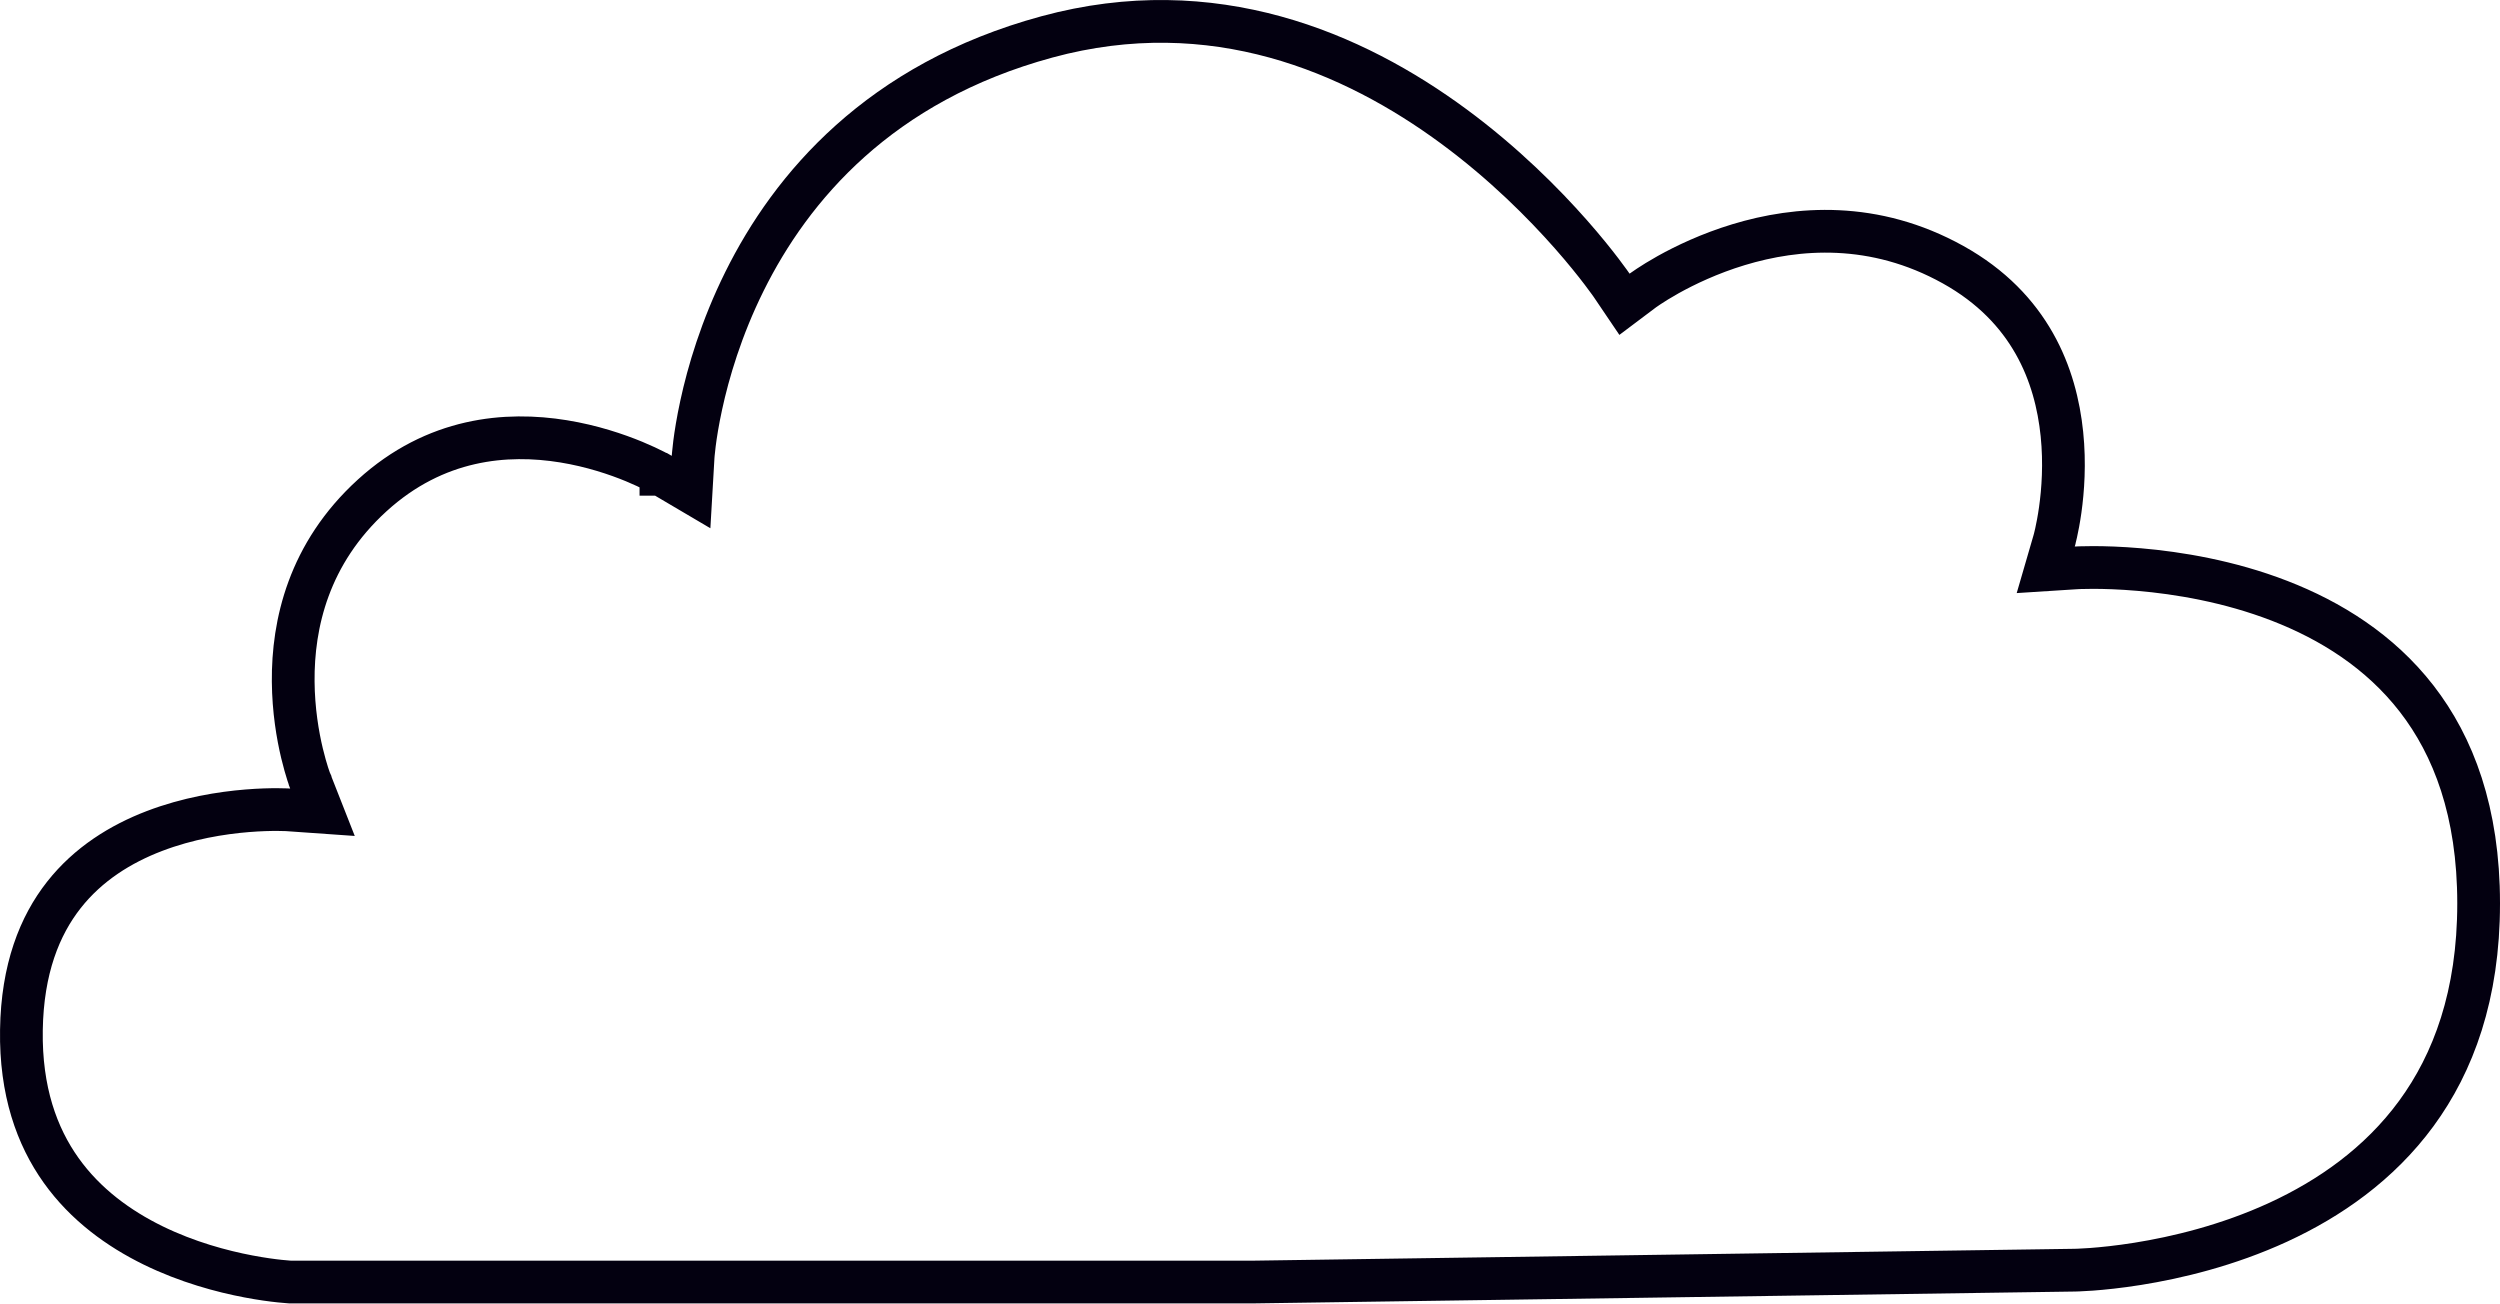
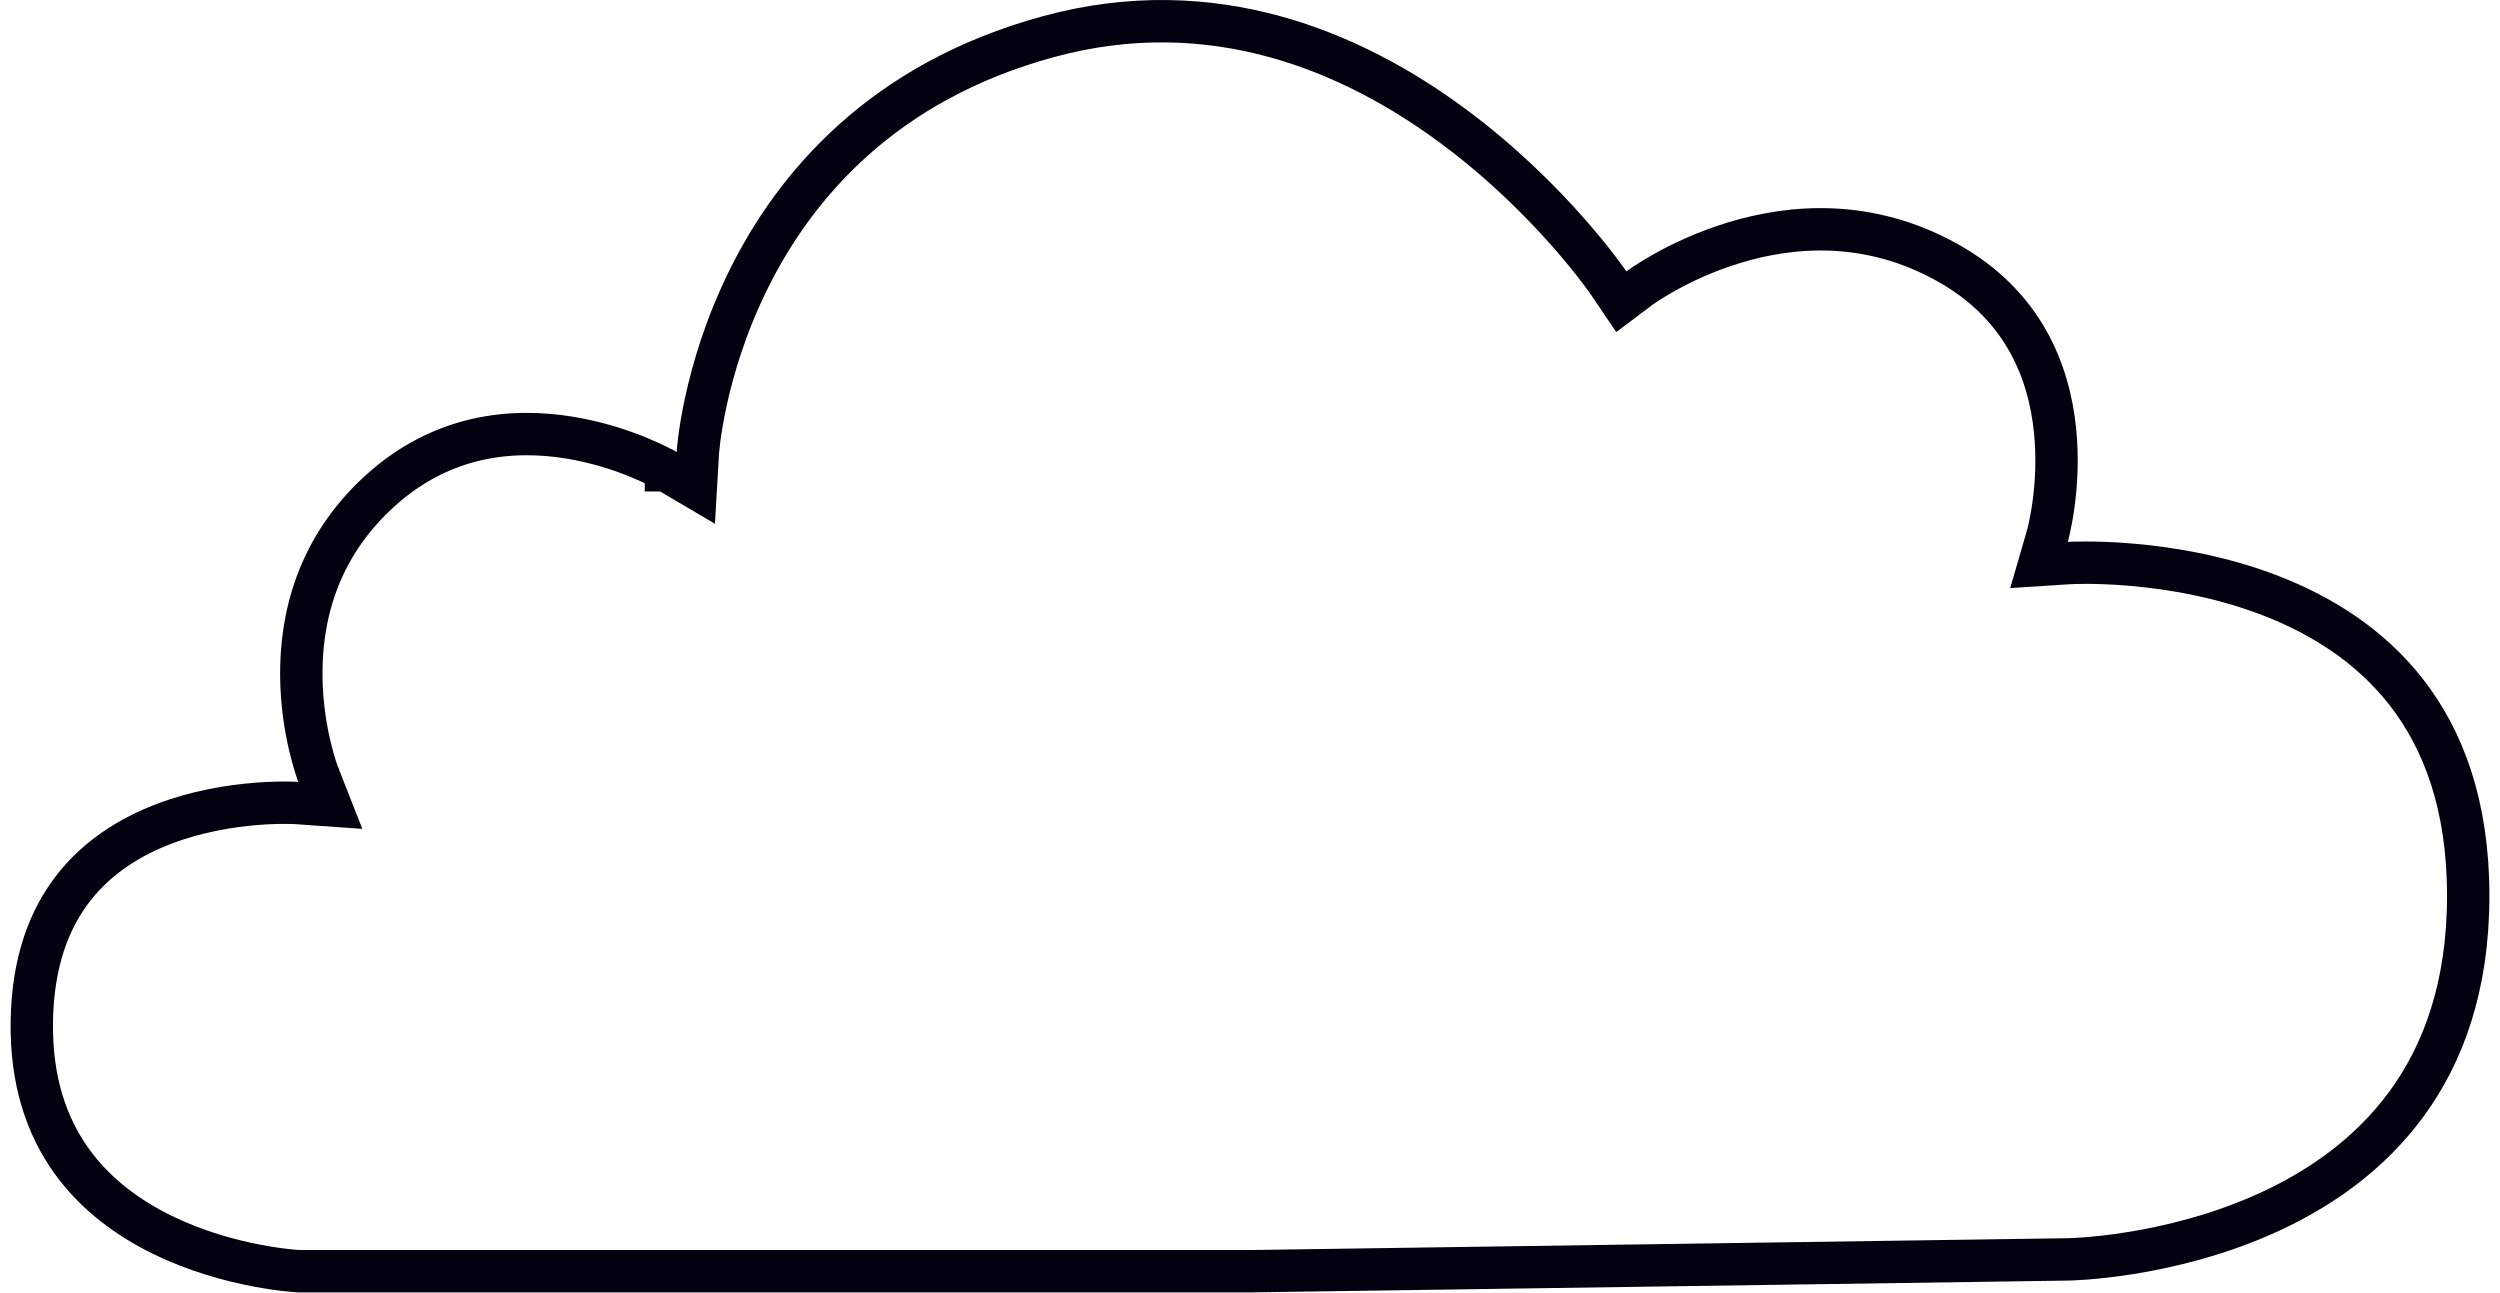
- <svg xmlns="http://www.w3.org/2000/svg" width="117" height="61" viewBox="0 0 117 61" fill="none">
+ <svg xmlns="http://www.w3.org/2000/svg" width="118" height="61" viewBox="0 0 117 61" fill="none">
  <path d="M13.511 37.902L13.512 37.902L13.512 37.903H13.512L15.092 38.014L14.513 36.541L14.513 36.541L14.513 36.54L14.513 36.54L14.513 36.539L14.508 36.528C14.504 36.516 14.497 36.497 14.487 36.47C14.468 36.416 14.438 36.332 14.402 36.22C14.331 35.998 14.233 35.666 14.133 35.249C13.934 34.411 13.732 33.237 13.722 31.893C13.7 29.212 14.432 25.907 17.417 23.187C20.38 20.488 23.711 20.223 26.372 20.654C27.707 20.871 28.858 21.262 29.676 21.599C30.083 21.768 30.405 21.922 30.621 22.032C30.729 22.087 30.81 22.13 30.863 22.159C30.889 22.174 30.908 22.184 30.919 22.191L30.931 22.197L30.931 22.198L30.931 22.198L30.932 22.198L30.932 22.198L32.342 23.029L32.437 21.395L32.437 21.394L32.437 21.394L32.437 21.393L32.437 21.39L32.439 21.363C32.441 21.338 32.444 21.298 32.449 21.244C32.458 21.136 32.475 20.973 32.502 20.761C32.556 20.336 32.652 19.718 32.817 18.959C33.146 17.438 33.751 15.365 34.845 13.162C37.025 8.772 41.147 3.86 48.999 1.726C56.779 -0.388 63.347 2.456 68.045 5.922C70.392 7.653 72.247 9.524 73.516 10.963C74.149 11.681 74.634 12.29 74.958 12.716C75.121 12.929 75.243 13.096 75.323 13.208C75.363 13.264 75.393 13.306 75.412 13.334L75.432 13.363L75.437 13.37L75.437 13.37L75.437 13.37L75.437 13.371L76.026 14.242L76.866 13.61L76.866 13.609L76.866 13.609L76.866 13.609L76.867 13.608L76.878 13.601C76.889 13.593 76.906 13.58 76.931 13.562C76.981 13.527 77.058 13.473 77.161 13.405C77.366 13.269 77.674 13.075 78.069 12.854C78.862 12.412 79.999 11.865 81.368 11.45C84.103 10.621 87.711 10.333 91.403 12.386C95.033 14.405 96.218 17.571 96.498 20.315C96.639 21.694 96.547 22.951 96.418 23.866C96.354 24.322 96.281 24.689 96.226 24.938C96.198 25.062 96.175 25.157 96.159 25.219C96.151 25.249 96.145 25.272 96.141 25.285L96.137 25.299L96.137 25.299L96.137 25.3L96.137 25.3L96.137 25.301L95.74 26.667L97.161 26.576L97.161 26.576L97.162 26.576L97.162 26.576L97.169 26.575L97.204 26.574C97.237 26.572 97.288 26.57 97.355 26.567C97.49 26.563 97.693 26.558 97.952 26.558C98.472 26.558 99.221 26.578 100.121 26.656C101.928 26.812 104.316 27.2 106.687 28.119C109.058 29.038 111.375 30.471 113.1 32.698C114.815 34.912 116 37.982 116 42.28C116 46.577 114.815 49.749 113.084 52.111C111.344 54.485 109.009 56.099 106.63 57.196C104.25 58.293 101.857 58.858 100.049 59.147C99.148 59.291 98.399 59.365 97.879 59.404C97.619 59.423 97.417 59.433 97.282 59.438C97.214 59.441 97.163 59.442 97.131 59.443L97.096 59.444L97.088 59.444L97.088 59.444H97.087L97.083 59.444L58.595 60H58.588H13.607L13.599 60C13.577 59.998 13.544 59.996 13.499 59.993C13.408 59.987 13.272 59.975 13.096 59.957C12.743 59.92 12.234 59.853 11.621 59.736C10.39 59.502 8.767 59.07 7.162 58.284C5.557 57.498 4.002 56.375 2.86 54.772C1.726 53.181 0.958 51.062 1.002 48.205C1.045 45.342 1.856 43.325 2.989 41.884C4.13 40.432 5.652 39.495 7.22 38.894C8.789 38.293 10.369 38.042 11.567 37.945C12.164 37.896 12.658 37.886 13.001 37.888C13.171 37.889 13.304 37.893 13.391 37.896C13.435 37.898 13.467 37.9 13.488 37.901L13.509 37.902L13.511 37.902Z" stroke="#030010" stroke-width="2" />
</svg>
